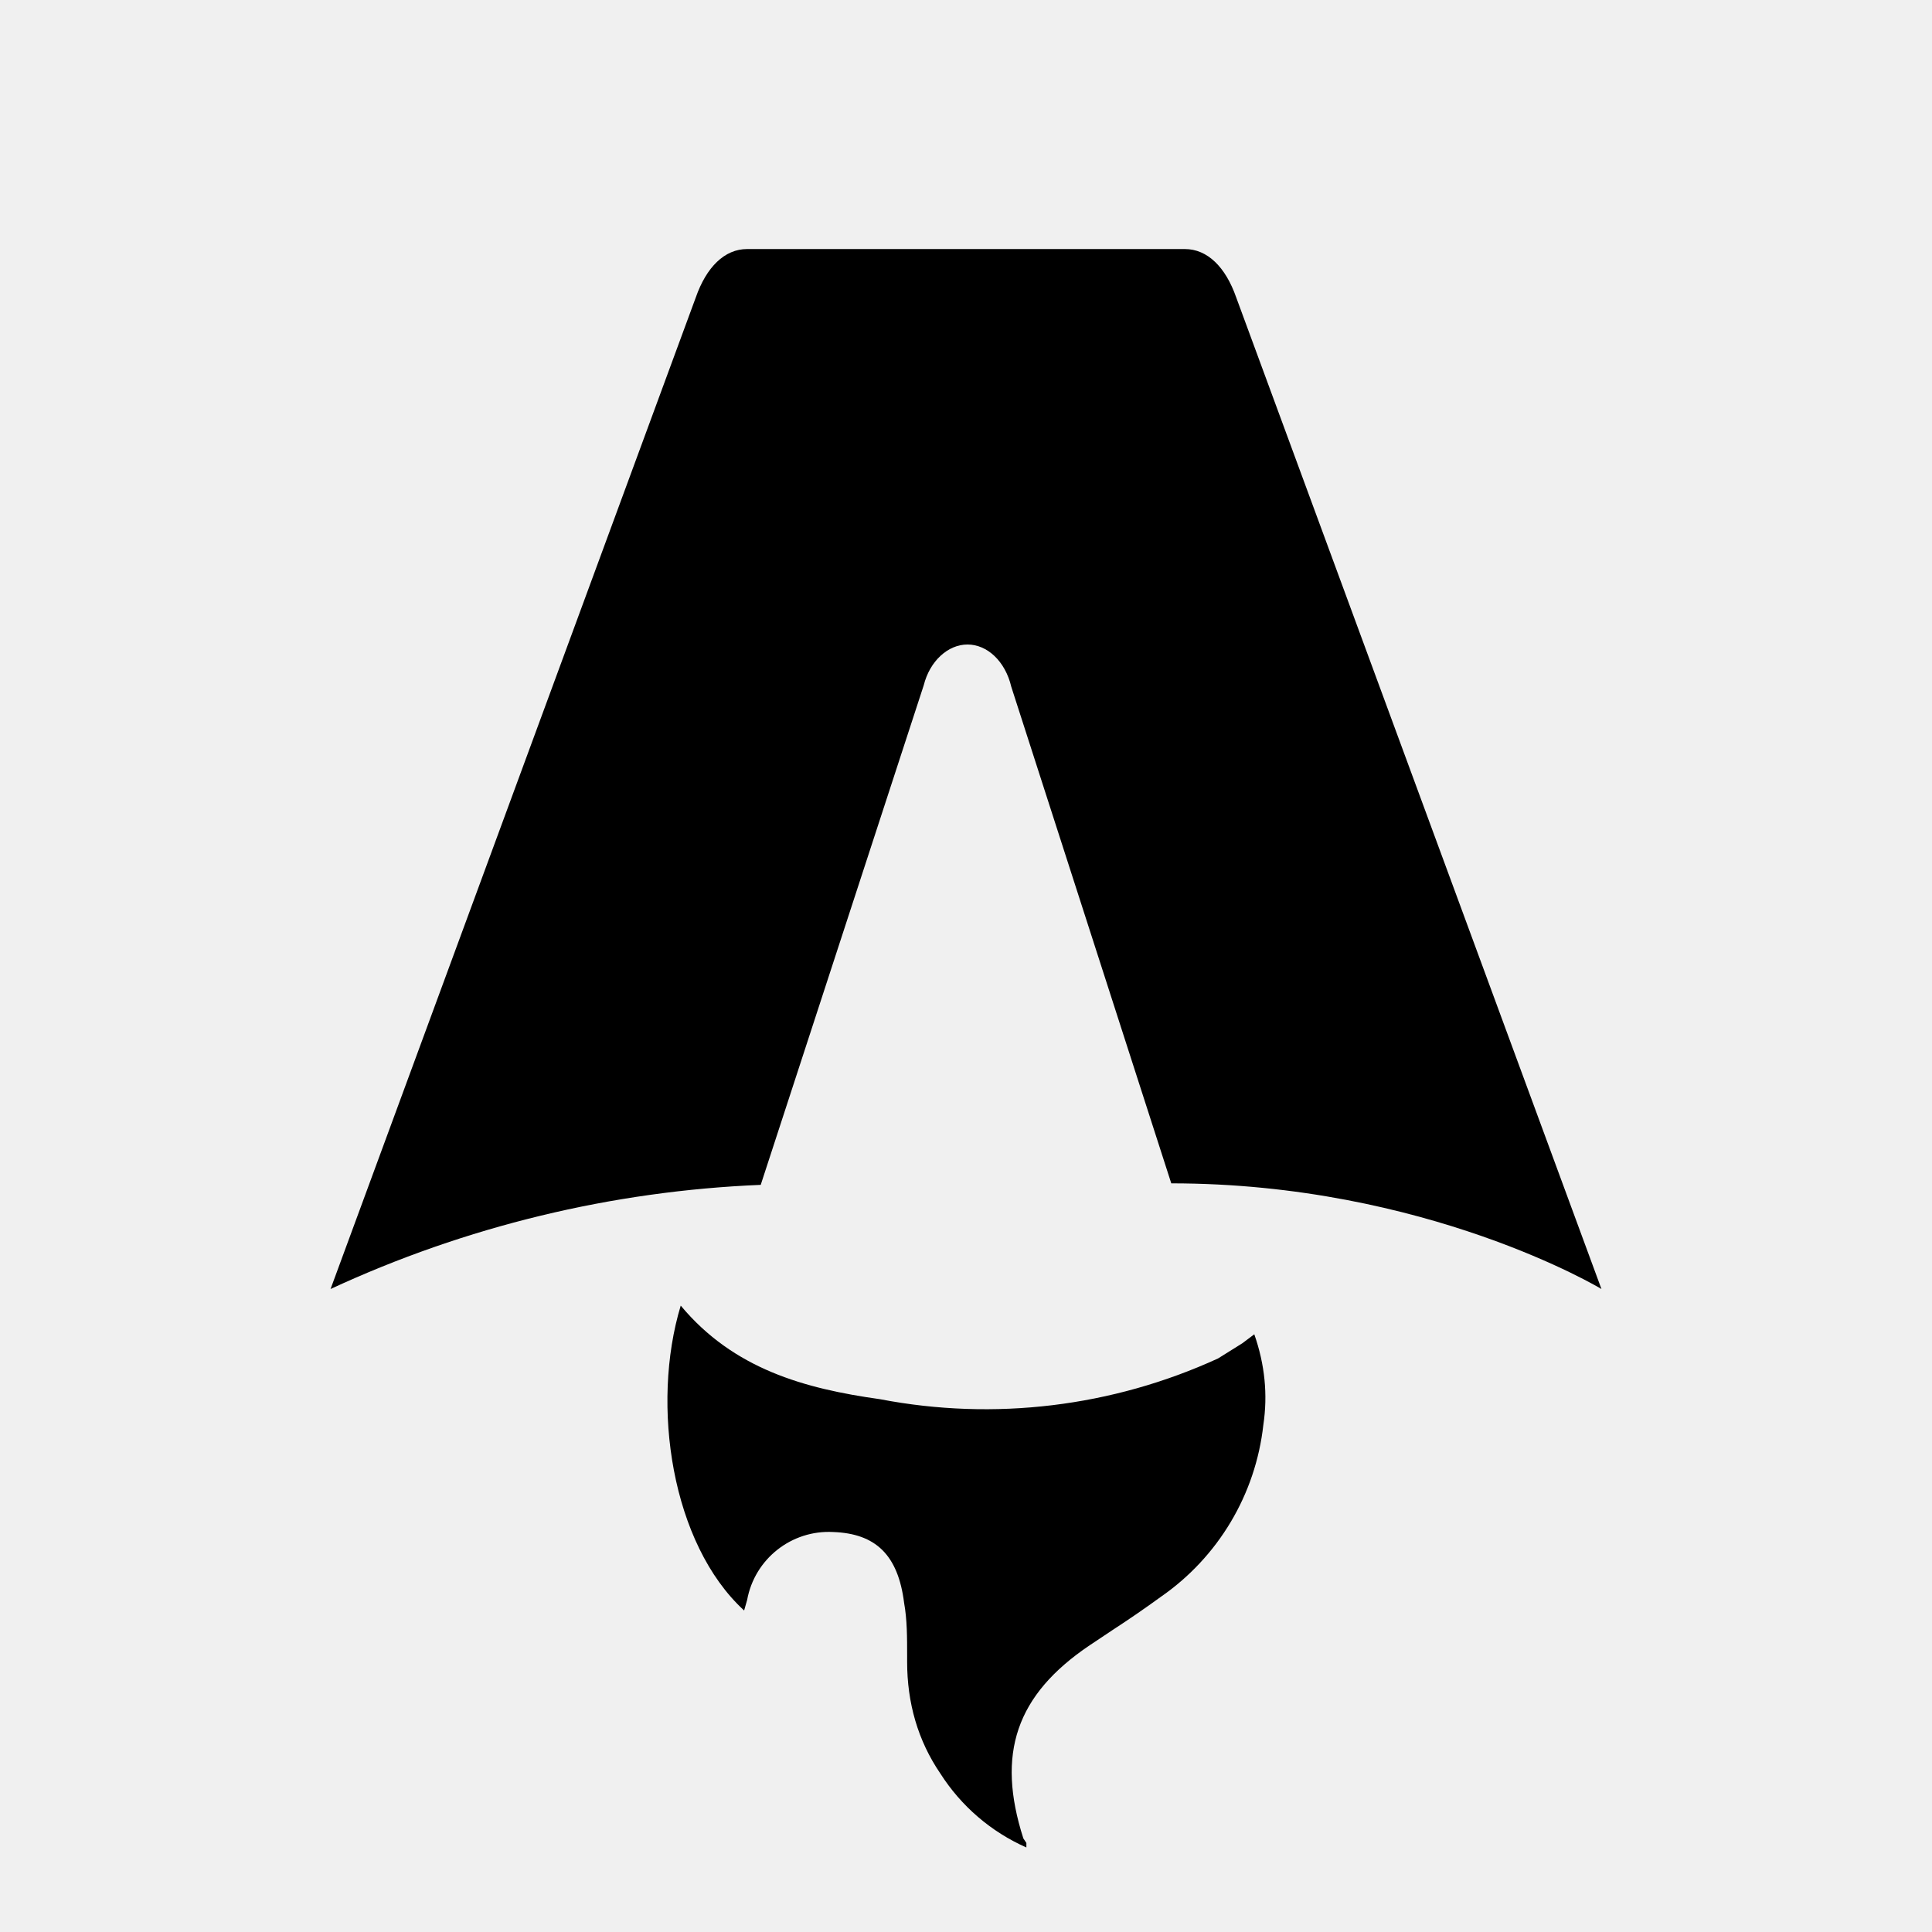
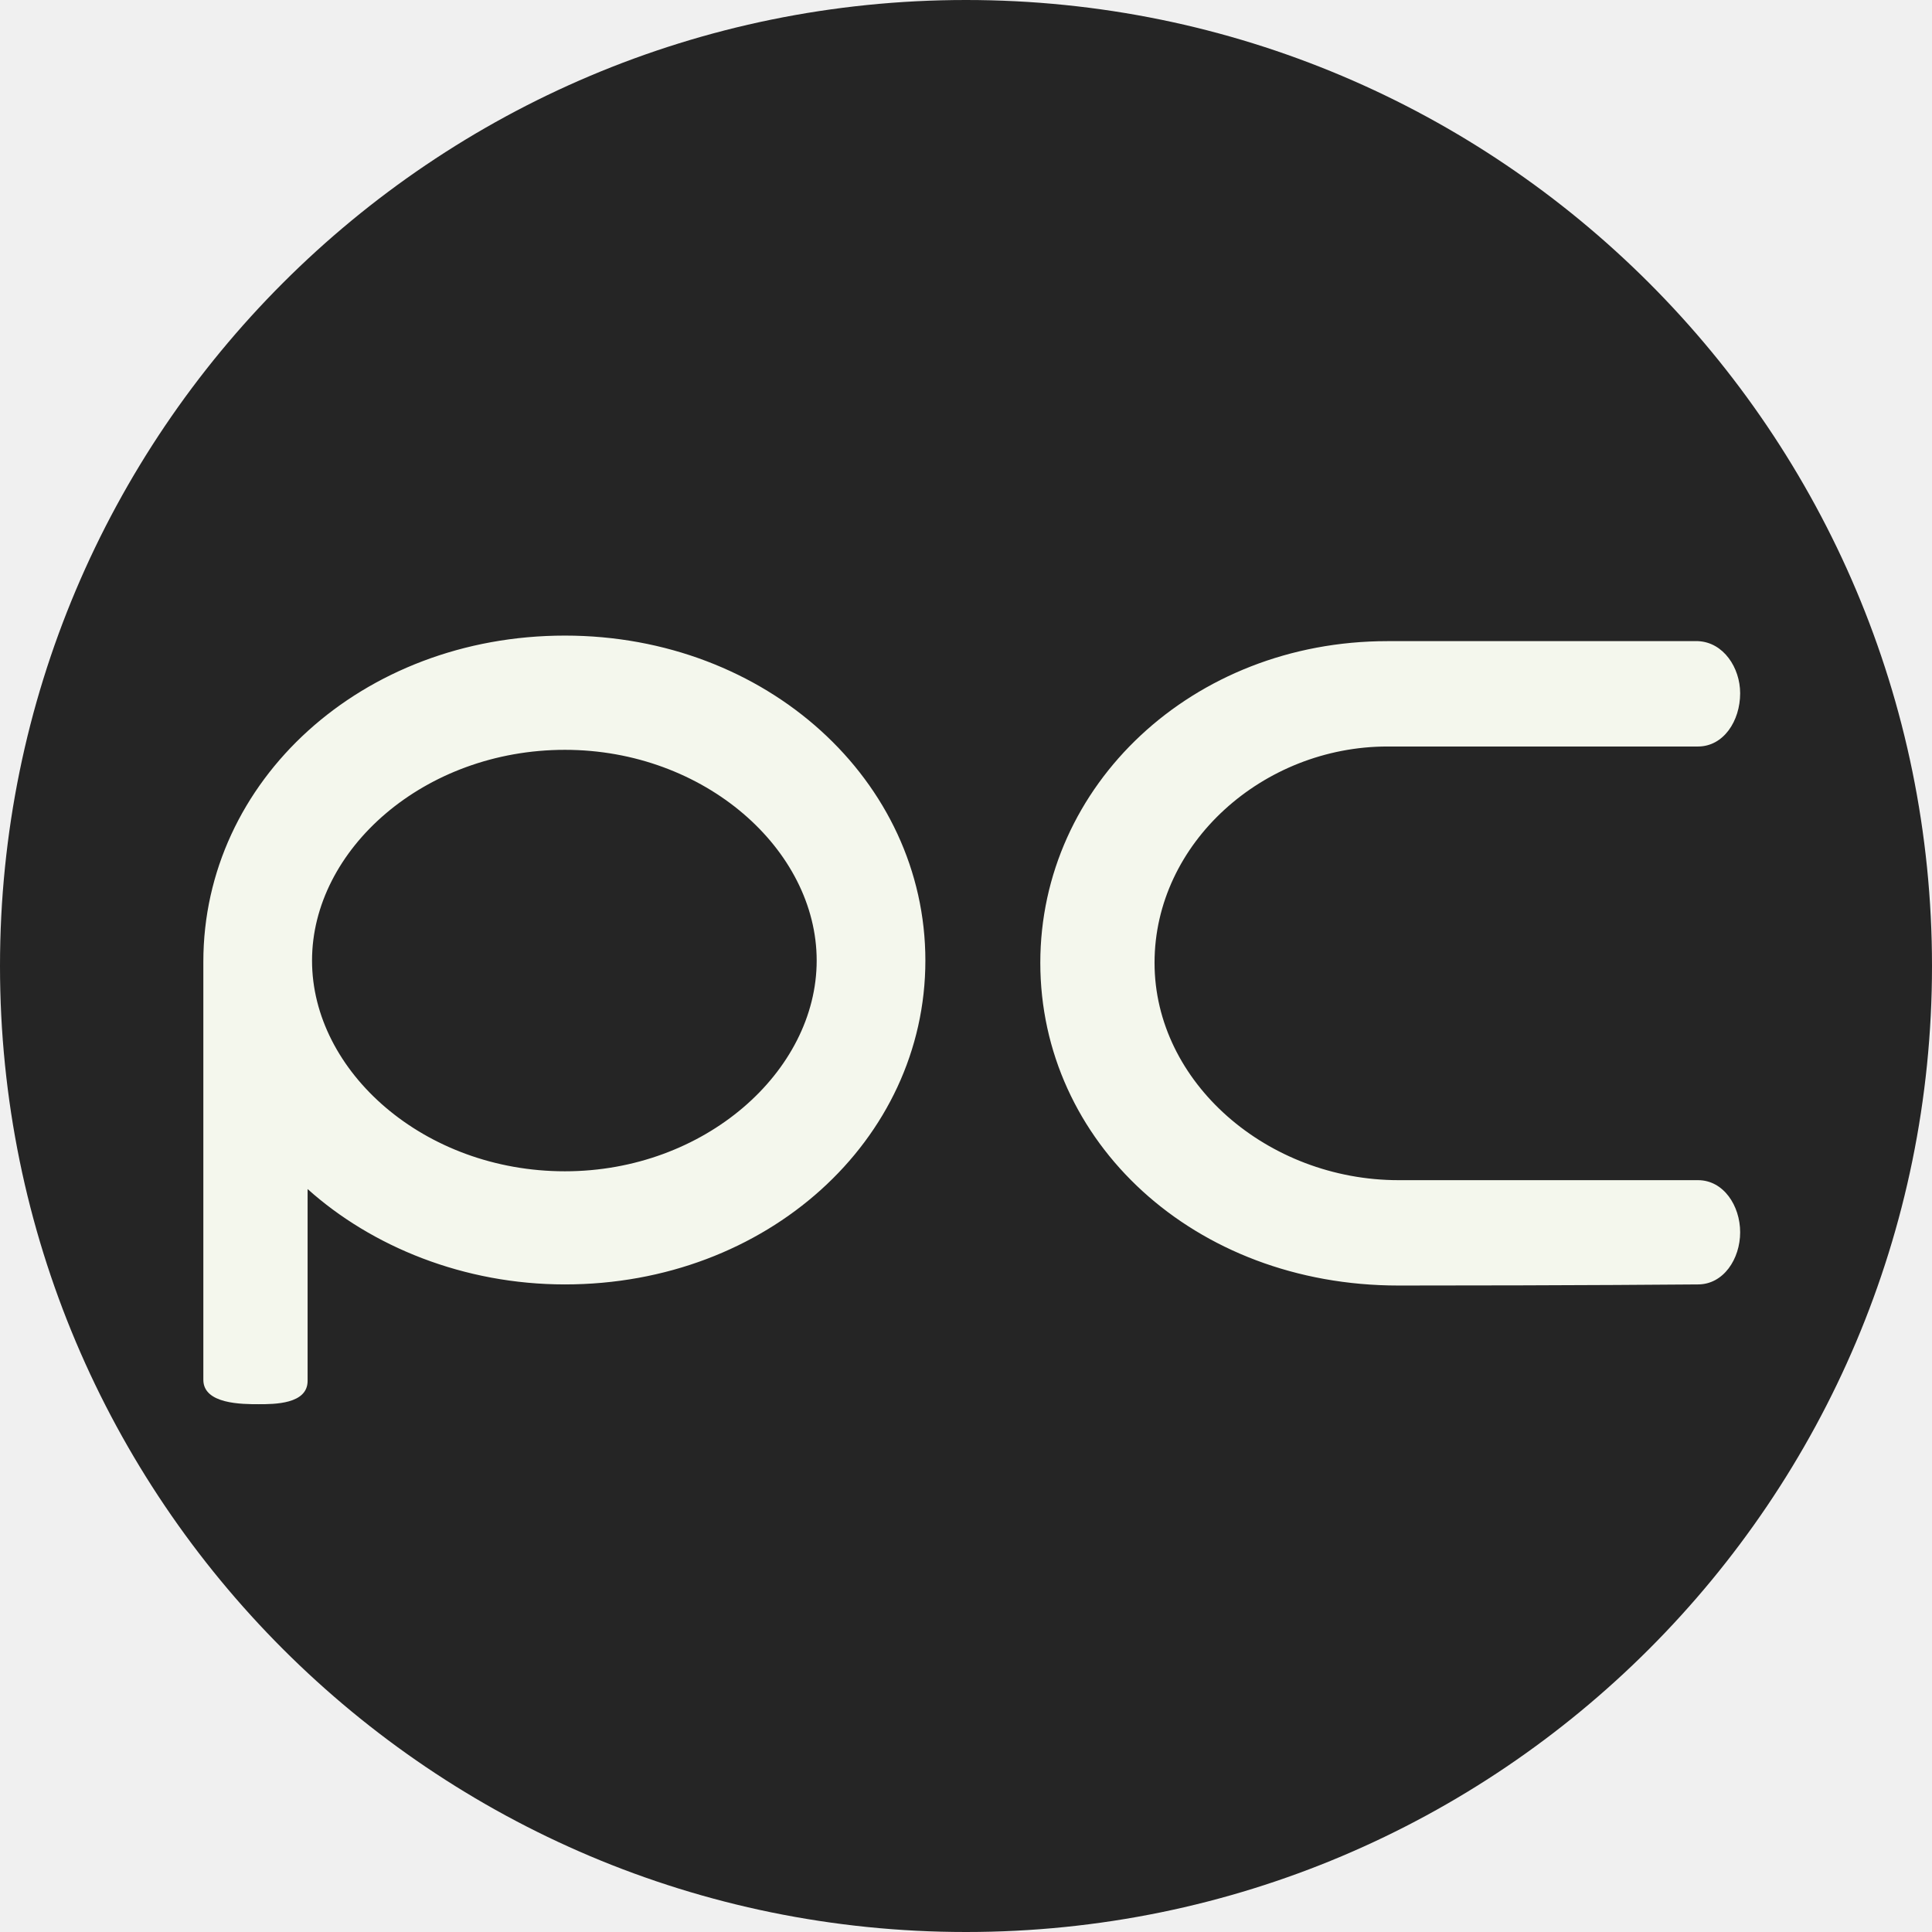
- <svg xmlns="http://www.w3.org/2000/svg" fill="none" viewBox="0 0 128 128">
-   <path d="M50.4 78.5a75.1 75.1 0 0 0-28.5 6.9l24.2-65.7c.7-2 1.9-3.2 3.4-3.2h29c1.5 0 2.7 1.2 3.4 3.2l24.2 65.7s-11.6-7-28.5-7L67 45.5c-.4-1.7-1.6-2.8-2.9-2.8-1.3 0-2.5 1.1-2.9 2.7L50.4 78.5Zm-1.1 28.2Zm-4.2-20.2c-2 6.6-.6 15.8 4.2 20.2a17.5 17.5 0 0 1 .2-.7 5.5 5.5 0 0 1 5.7-4.5c2.8.1 4.3 1.5 4.7 4.7.2 1.1.2 2.3.2 3.5v.4c0 2.7.7 5.2 2.2 7.4a13 13 0 0 0 5.7 4.9v-.3l-.2-.3c-1.8-5.6-.5-9.5 4.4-12.8l1.5-1a73 73 0 0 0 3.2-2.2 16 16 0 0 0 6.8-11.4c.3-2 .1-4-.6-6l-.8.6-1.6 1a37 37 0 0 1-22.4 2.7c-5-.7-9.7-2-13.2-6.2Z" />
-   <style>
-         path { fill: #000; }
-         @media (prefers-color-scheme: dark) {
-             path { fill: #FFF; }
-         }
-     </style>
+ <svg xmlns="http://www.w3.org/2000/svg" width="1080" height="1080" viewBox="0 0 1080 1080" fill="none">
+   <g clip-path="url(#clip0_587_6)">
+     <circle cx="540" cy="540" r="540" fill="#252525" />
+     <path d="M171.95 771.94C171.95 784.96 153.35 784.96 144.67 784.96C135.37 784.96 113.67 784.96 113.67 771.32V537.58C113.67 436.52 202.33 355.3 315.79 355.3C428.63 355.3 517.29 436.52 517.29 536.96C517.29 637.4 428.63 718 315.79 718C259.37 718 207.91 696.92 171.95 664.68V771.94ZM174.43 536.96C174.43 598.96 237.05 654.76 315.79 654.76C393.91 654.76 456.53 598.96 456.53 536.96C456.53 474.96 393.91 419.16 315.79 419.16C237.05 419.16 174.43 474.96 174.43 536.96ZM581.538 538.2C581.538 439 666.478 358.4 775.598 358.4C880.998 358.4 948.578 358.4 949.198 358.4C963.458 359.02 972.758 373.28 972.758 387.54C972.758 403.04 963.458 417.3 949.198 417.3C949.198 417.3 848.138 417.3 775.598 417.3C706.158 417.3 645.398 471.24 645.398 538.2C645.398 605.16 708.638 659.72 781.798 659.72H949.198C963.458 659.72 972.758 673.98 972.758 688.86C972.758 703.74 963.458 718 949.198 718C949.198 718 881.618 718.62 781.798 718.62C667.098 718.62 581.538 638.02 581.538 538.2Z" fill="#F4F7ED" />
+   </g>
+   <defs>
+     <clipPath id="clip0_587_6">
+       <rect width="1080" height="1080" fill="white" />
+     </clipPath>
+   </defs>
</svg>
